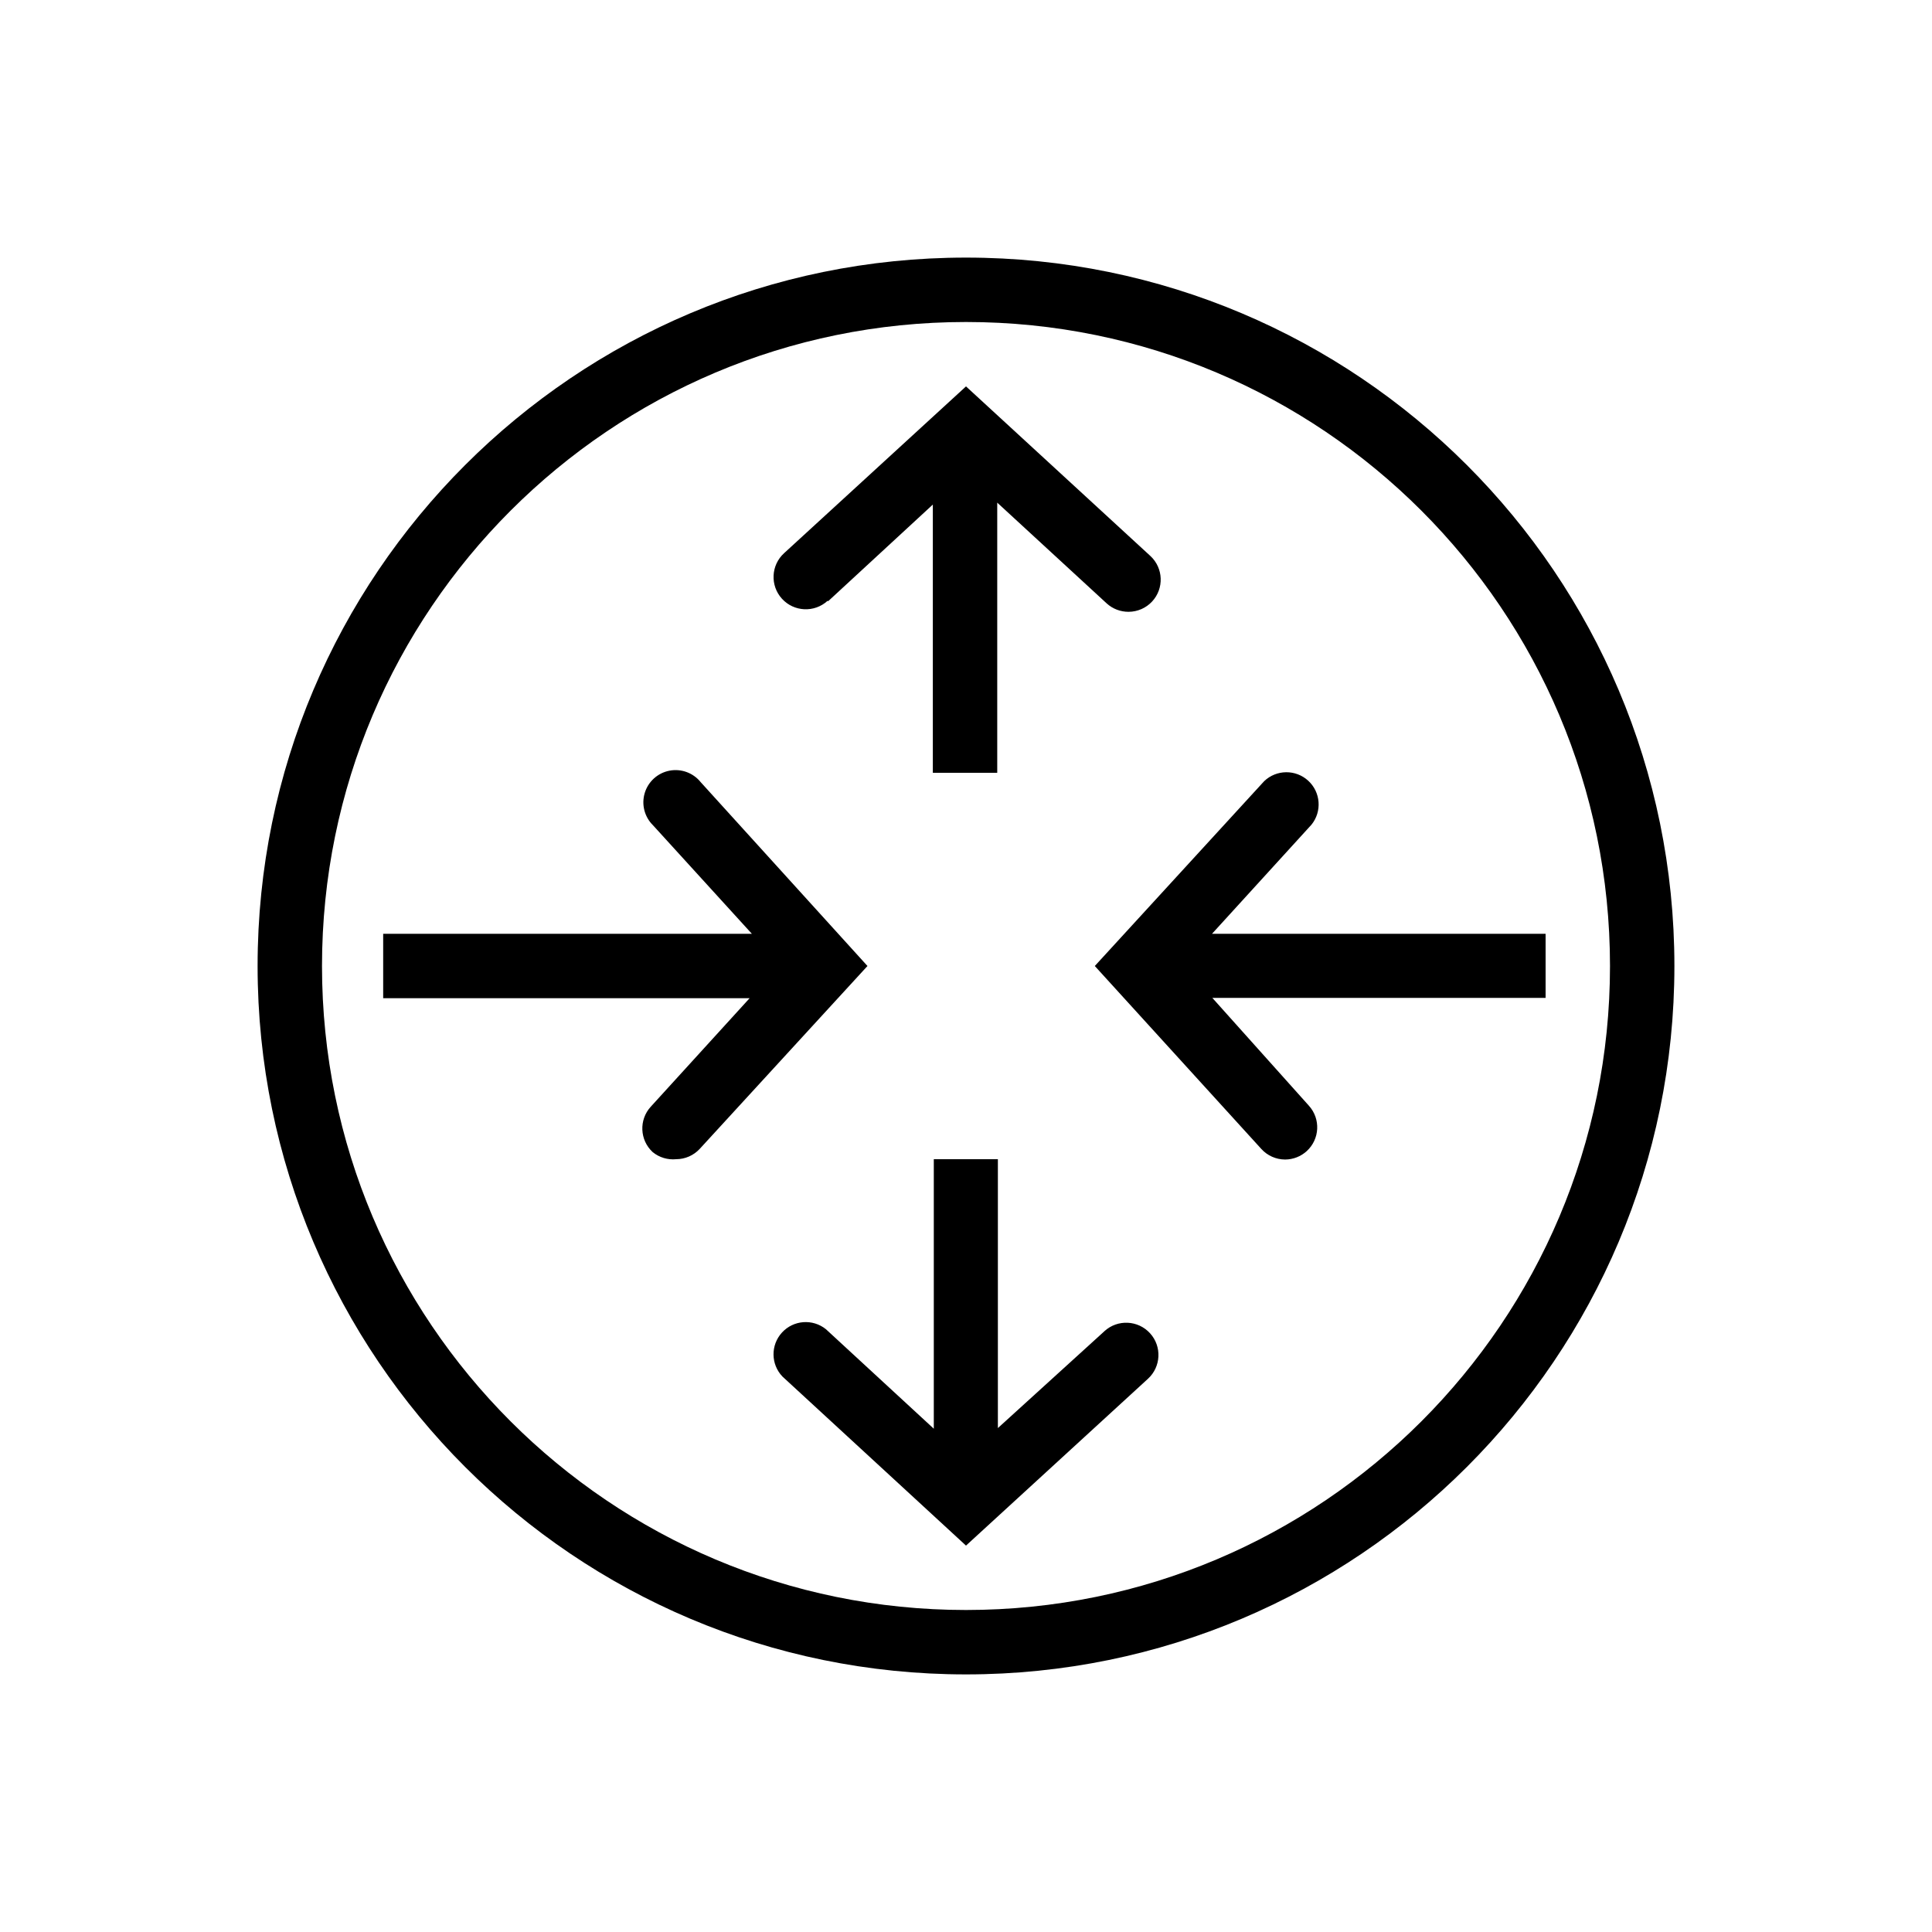
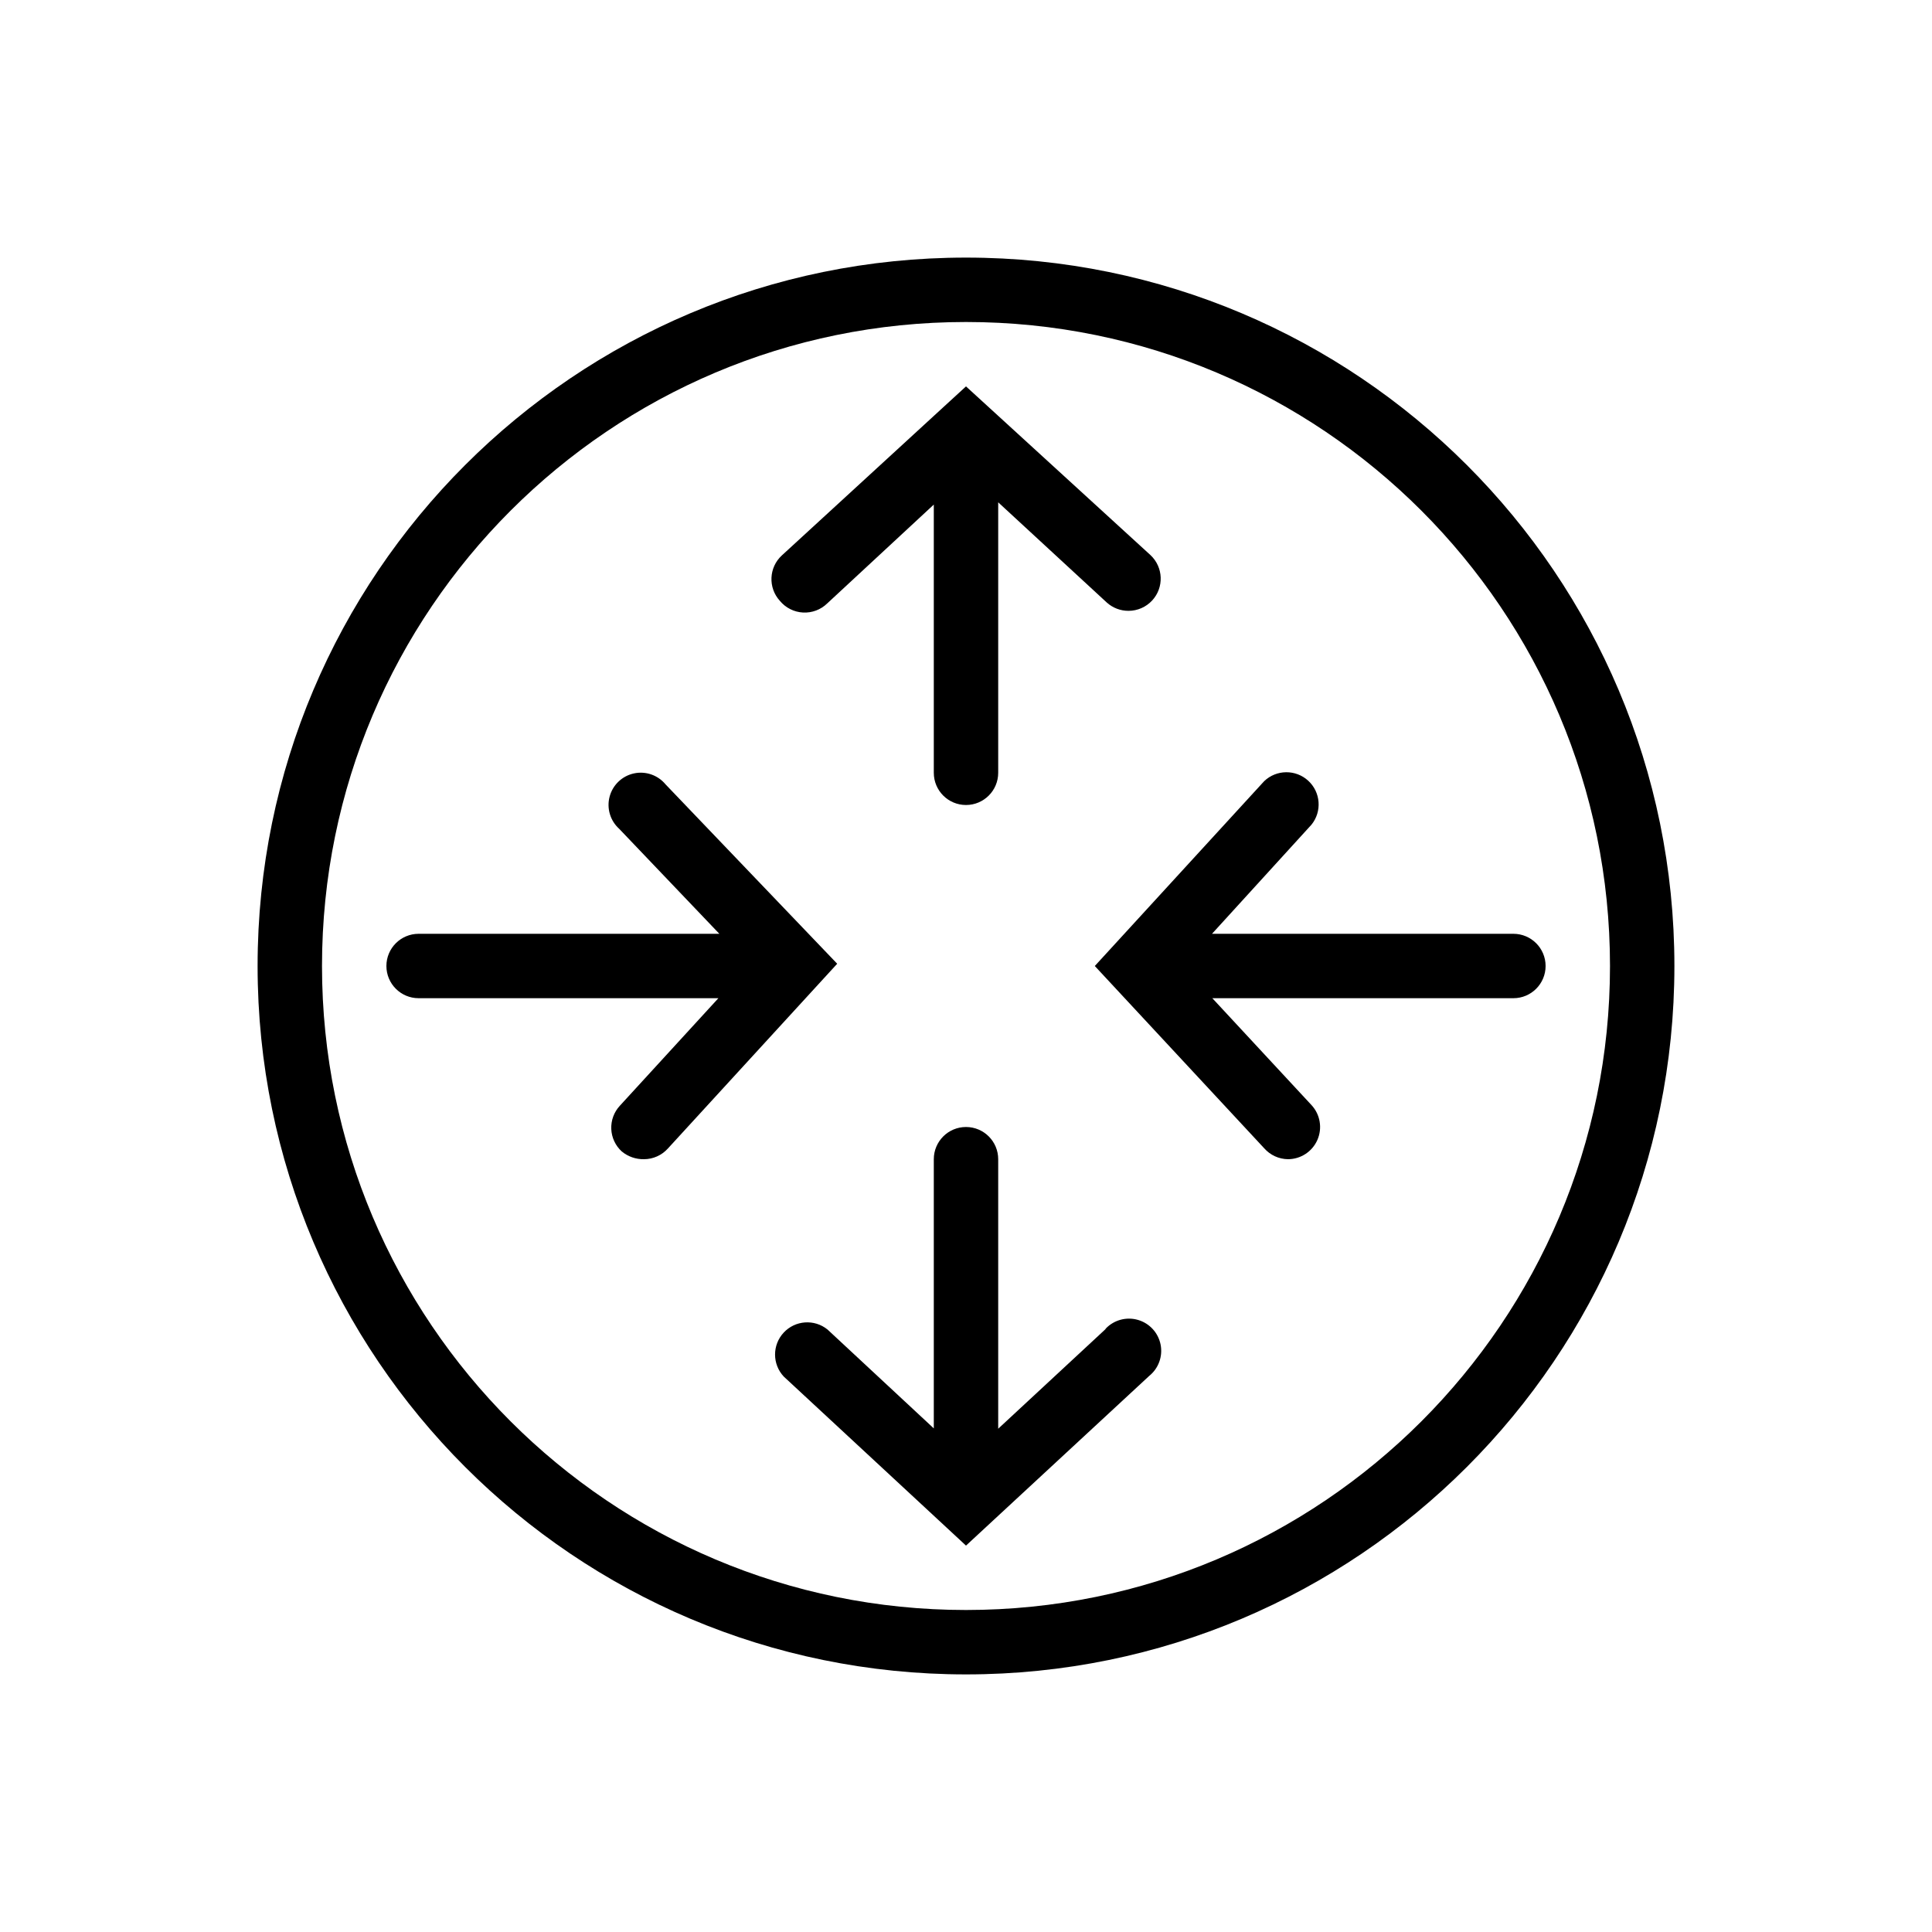
<svg xmlns="http://www.w3.org/2000/svg" id="Layer_1" data-name="Layer 1" viewBox="0 0 60 60">
-   <path d="M34.29,41.35l-3.3,3V36H29v8.37l-3.35-3.09a1,1,0,0,0-1.35,1.47L30,48l5.65-5.18a1,1,0,0,0-1.35-1.48Z" />
-   <path d="M25.72,18.67l3.25-3V24h2V15.61l3.4,3.13a1,1,0,0,0,.68.26,1,1,0,0,0,.73-.32,1,1,0,0,0-.05-1.41L30,12l-5.65,5.18a1,1,0,0,0,1.35,1.48Z" />
-   <path d="M21.76,24.29a1,1,0,1,0-1.48,1.34L23.35,29H11.9v2H23.28l-3.07,3.37a1,1,0,0,0,.06,1.41A1,1,0,0,0,21,36a1,1,0,0,0,.73-.32L26.94,30Z" />
-   <path d="M37.64,29l3.09-3.39a1,1,0,0,0-1.47-1.35L34,30l5.17,5.68a1,1,0,0,0,.74.33,1,1,0,0,0,.67-.26,1,1,0,0,0,.07-1.41l-3-3.35H48V29Z" />
+   <path d="M34.33,41.28,31,44.37V36a1,1,0,0,0-2,0v8.36l-3.3-3.07a1,1,0,0,0-1.36,1.46L30,48l5.69-5.27a1,1,0,1,0-1.35-1.47Z" />
+   <path d="M25.69,18.74,29,15.67V24a1,1,0,1,0,2,0v-8.4l3.37,3.11a1,1,0,0,0,.68.26,1,1,0,0,0,.73-.32,1,1,0,0,0-.05-1.41L30,12l-.72.66h0l-5,4.59a1,1,0,0,0-.06,1.41A1,1,0,0,0,25.69,18.74Z" />
+   <path d="M47,29H37.64l3.09-3.39a1,1,0,0,0-1.47-1.35L34,30l5.26,5.66A1,1,0,0,0,40,36a1,1,0,0,0,.73-1.68L37.65,31H47a1,1,0,0,0,0-2Z" />
  <path d="M30,8A22,22,0,1,0,52,30,22,22,0,0,0,30,8Zm0,42A20,20,0,1,1,50,30,20,20,0,0,1,30,50Z" />
+   <path d="M20.67,24.36a1,1,0,1,0-1.44,1.38L22.34,29H13a1,1,0,0,0,0,2h9.31l-3.06,3.34a1,1,0,0,0,.06,1.42A1.05,1.05,0,0,0,20,36a1,1,0,0,0,.74-.33L26,29.93Z" />
</svg>
